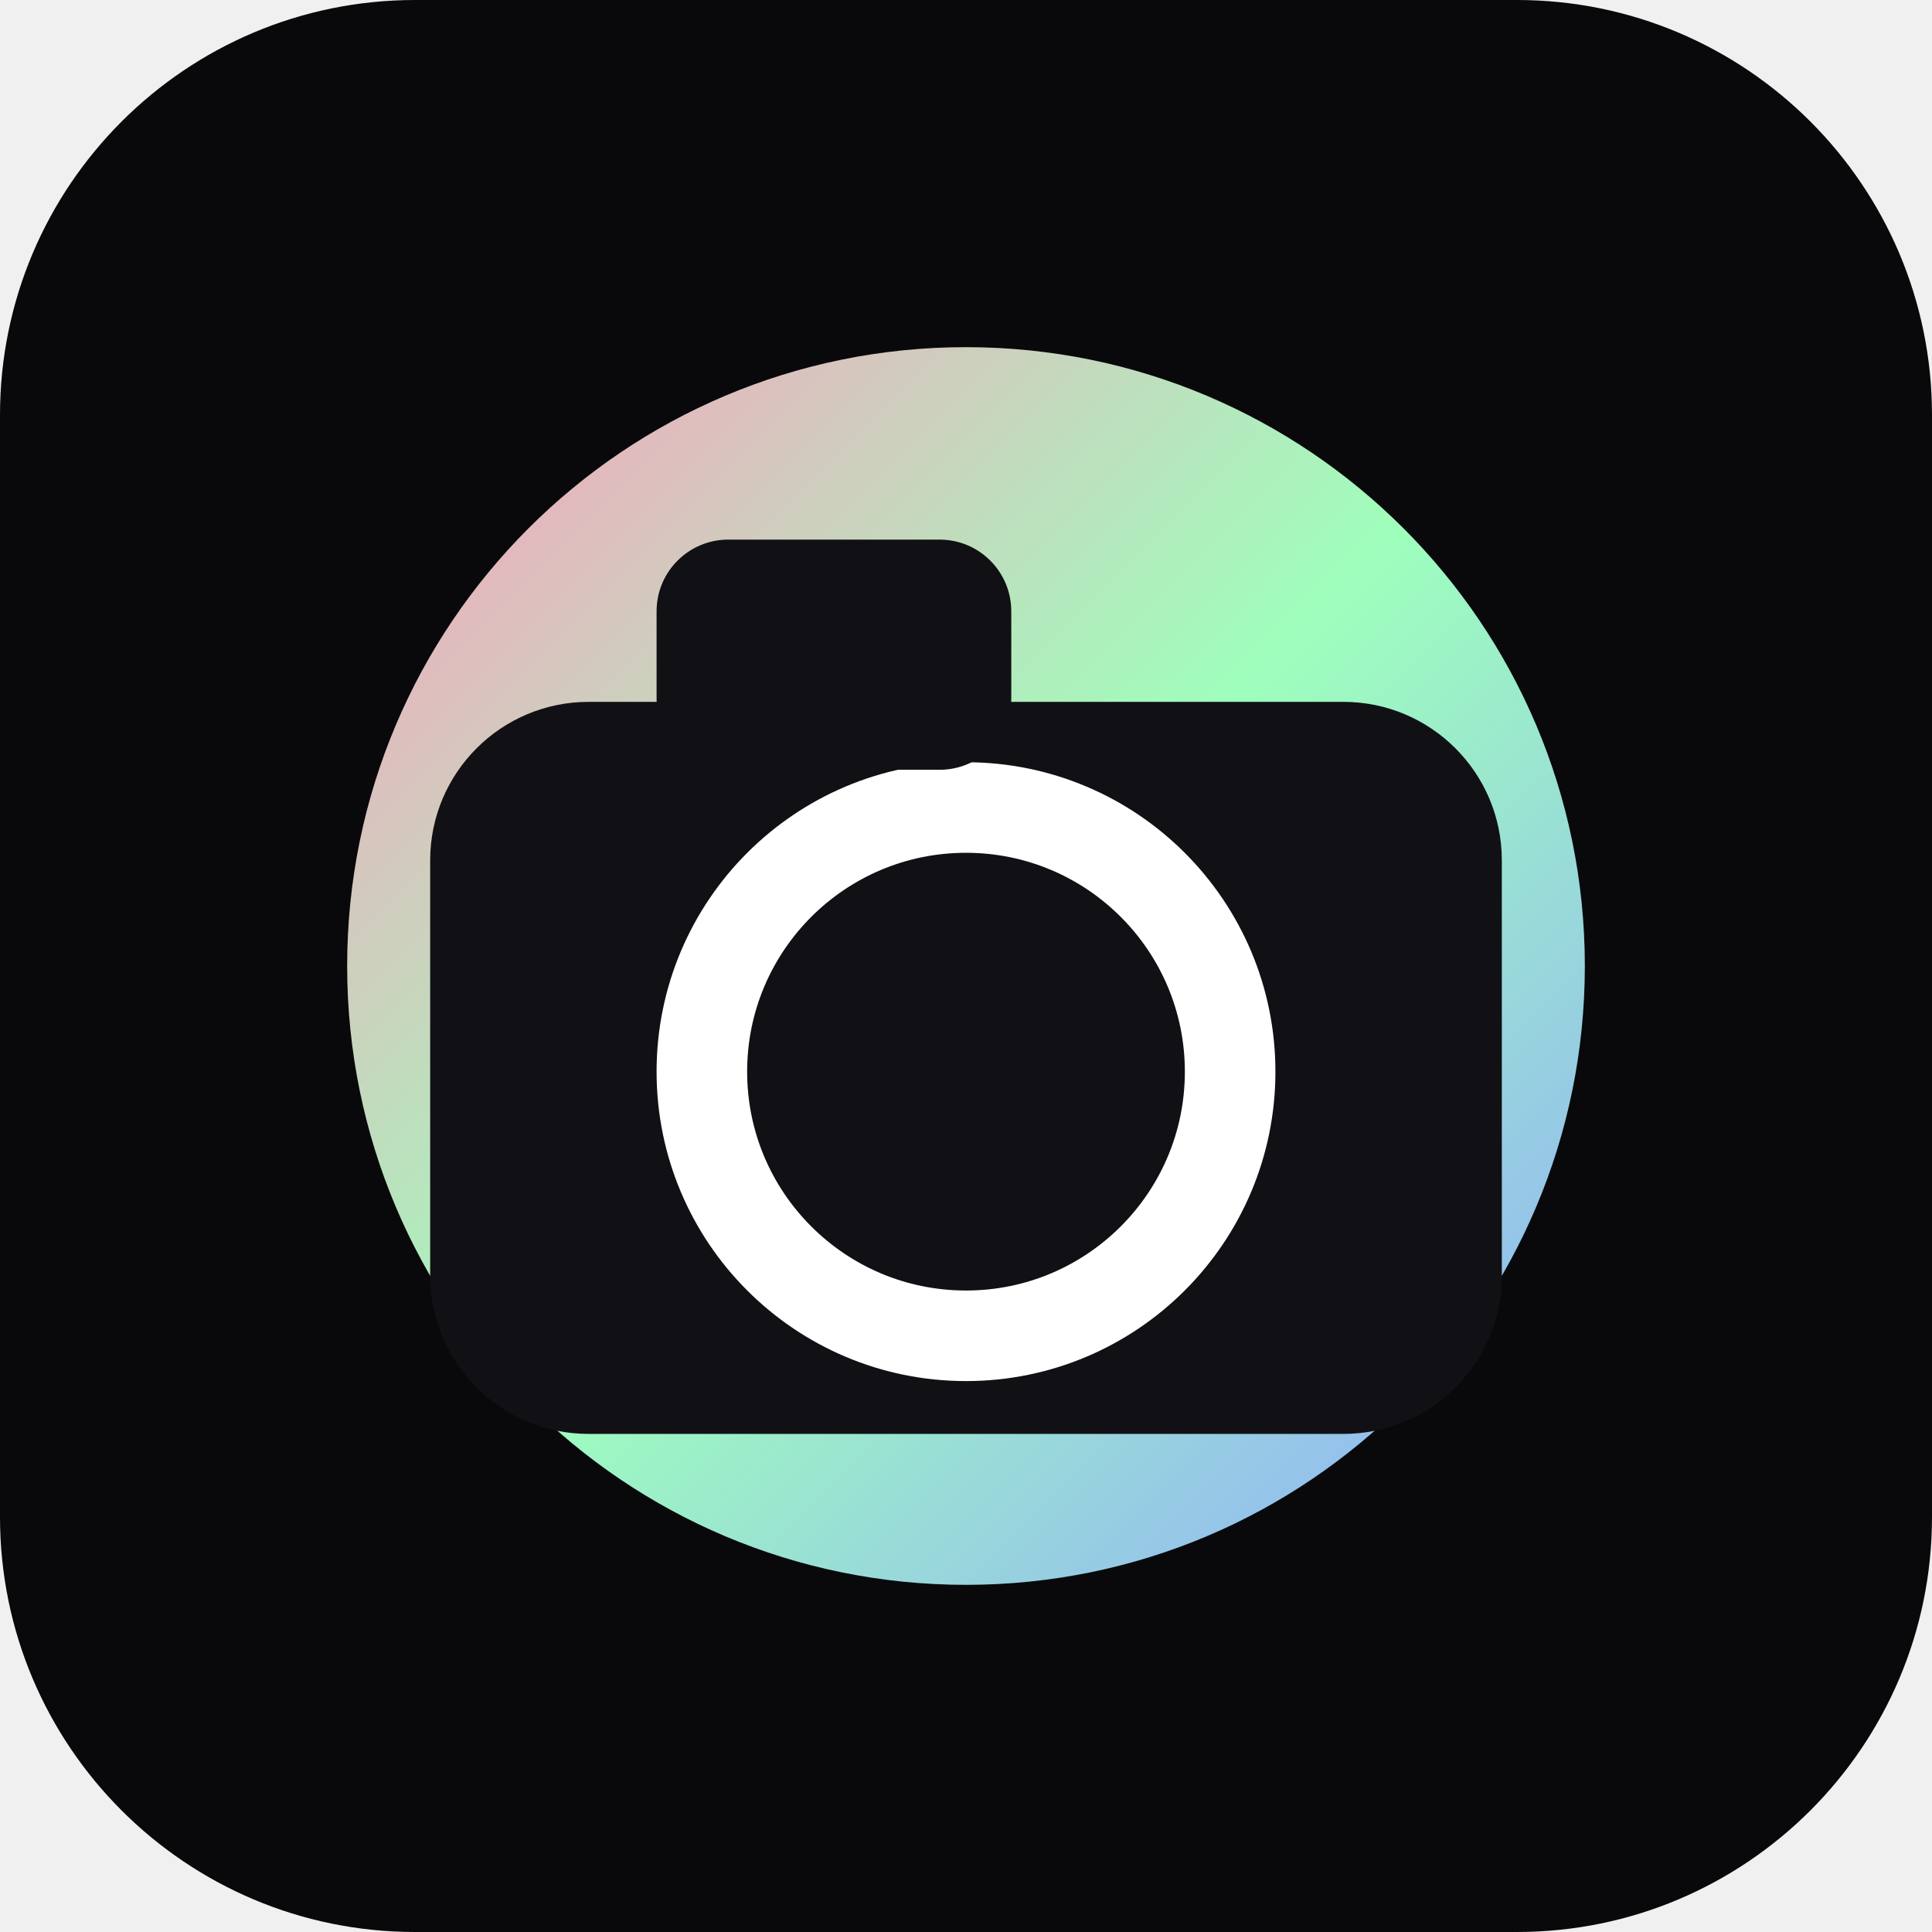
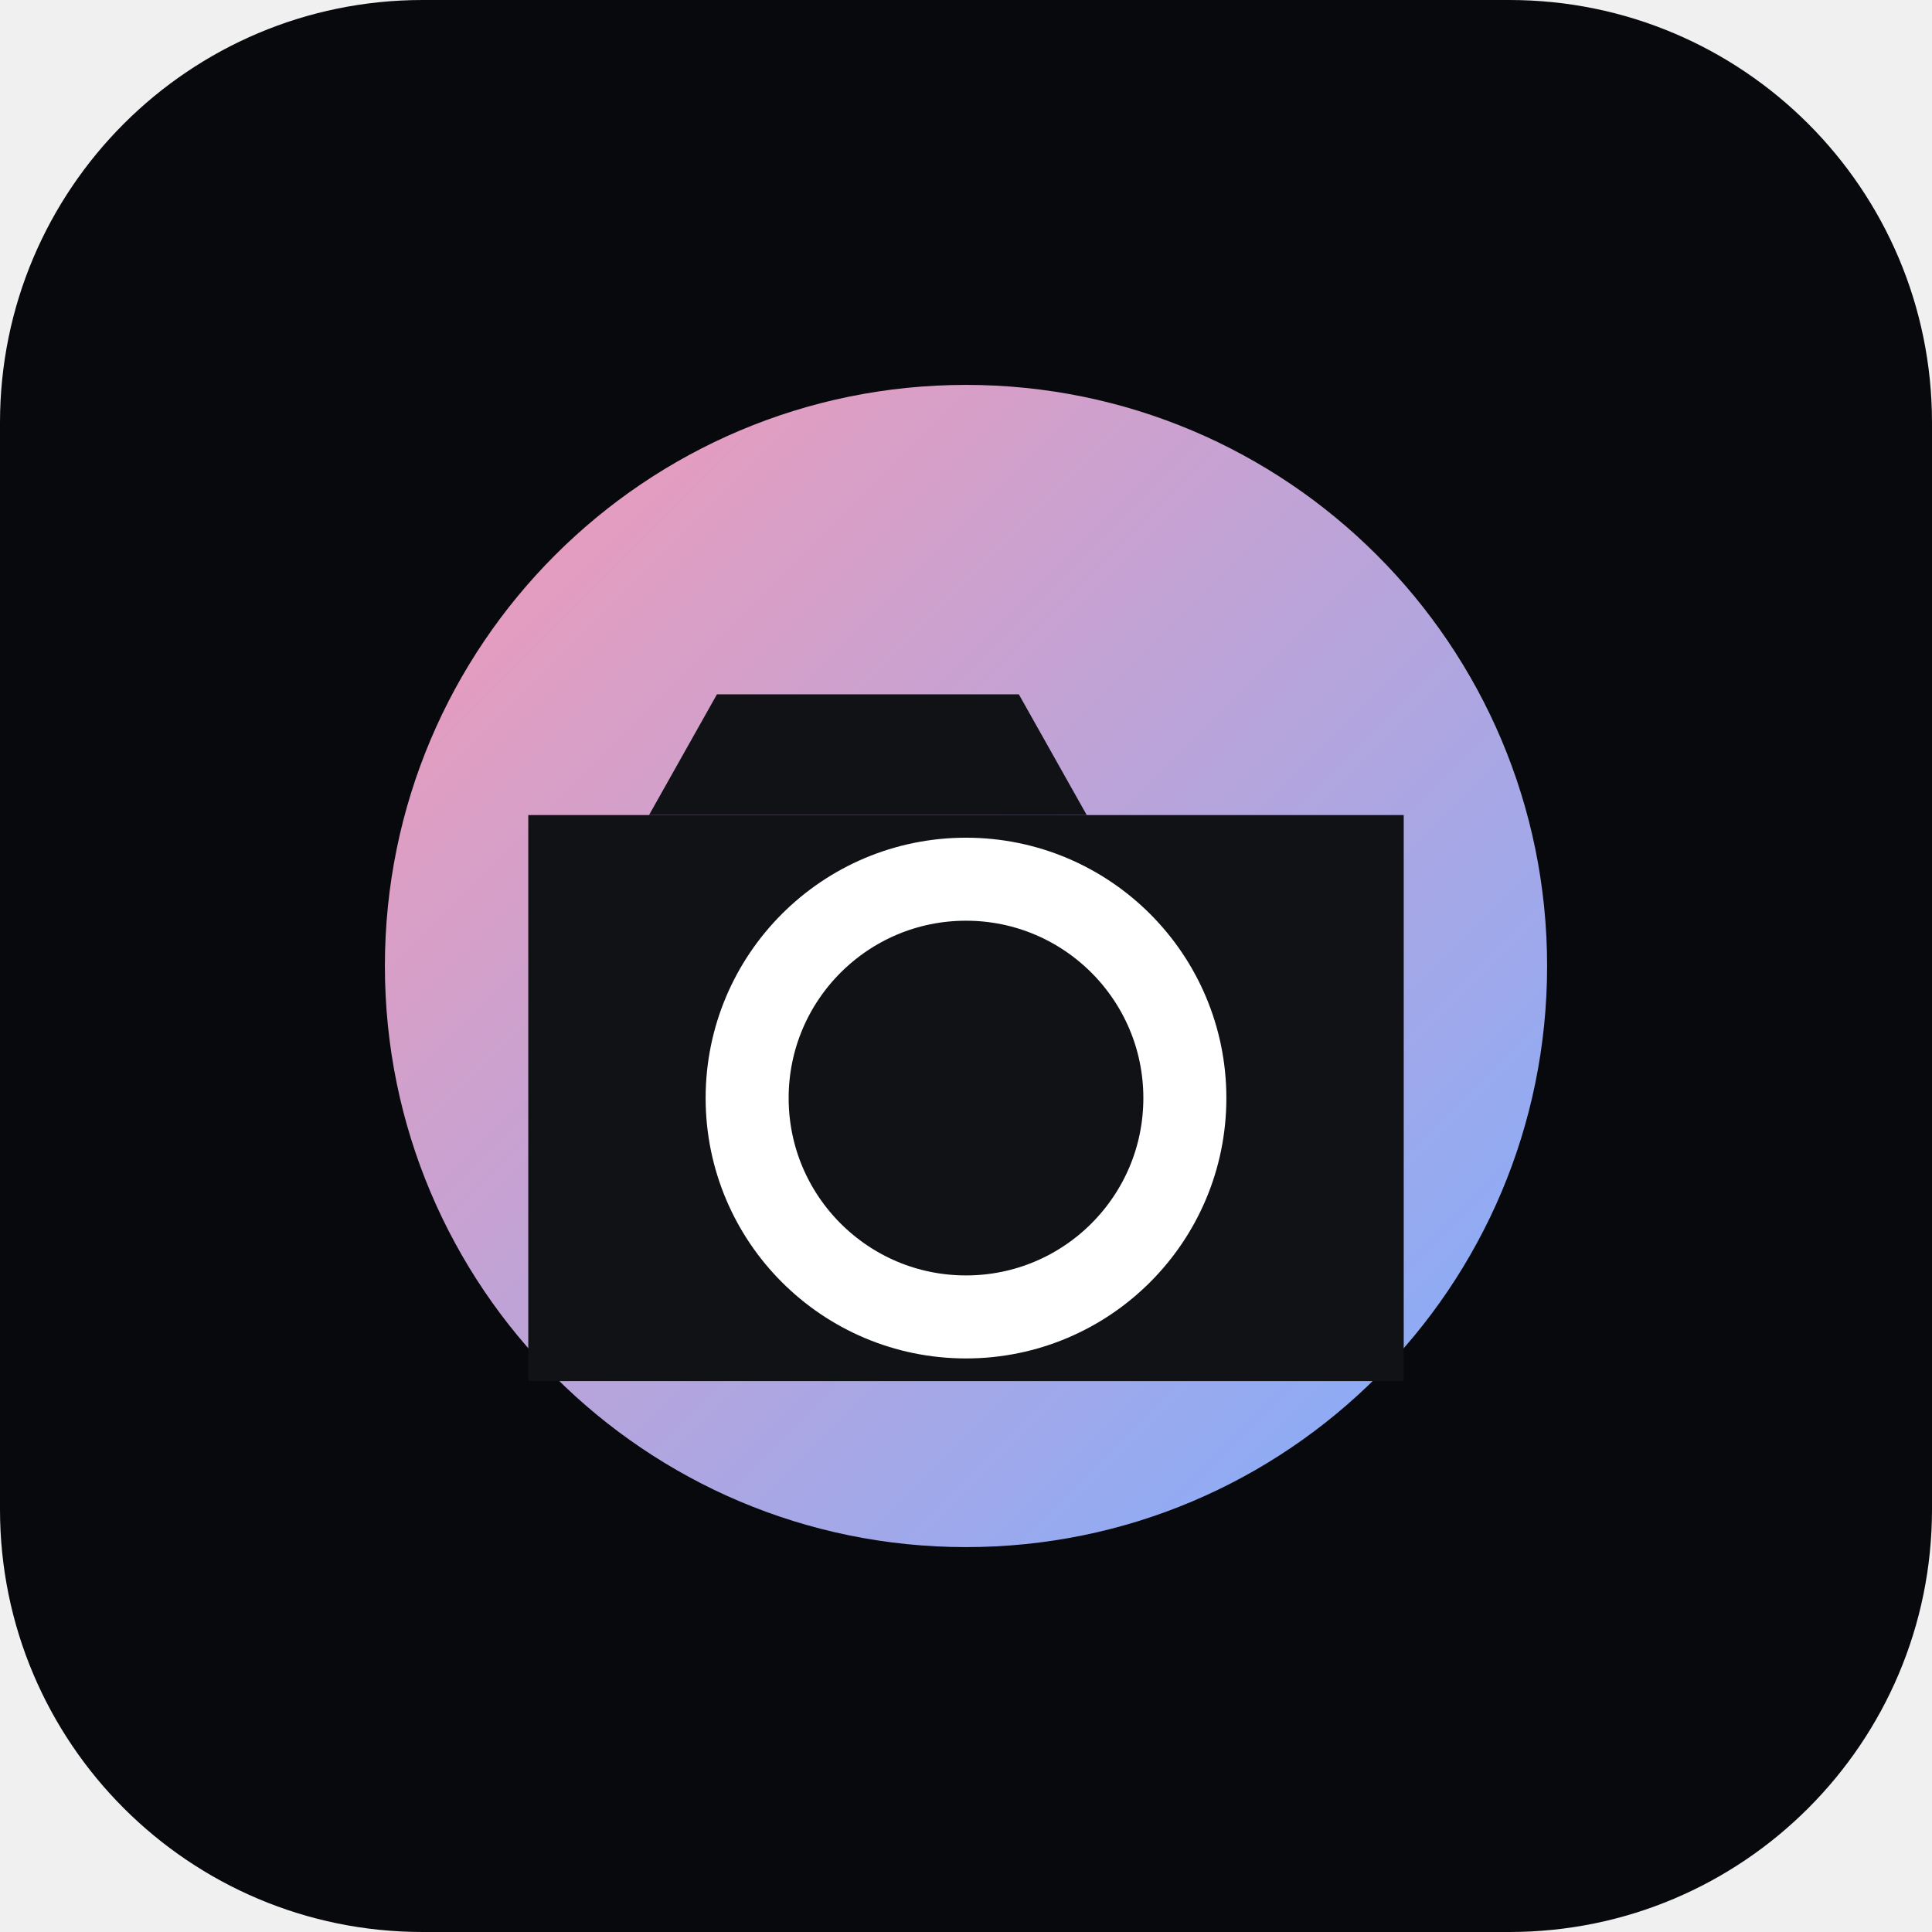
<svg xmlns="http://www.w3.org/2000/svg" viewBox="0 0 512 512">
  <defs>
    <linearGradient id="g" x1="0" y1="0" x2="1" y2="1">
-       <stop stop-color="#ff9dbf" />
-       <stop offset=".5" stop-color="#9effbc" />
-       <stop offset="1" stop-color="#91a8ff" />
+       <stop stop-color="#f59ab5" />
+       <stop offset="1" stop-color="#7eaeff" />
    </linearGradient>
  </defs>
-   <rect width="512" height="512" rx="110" fill="#09090b" />
-   <circle cx="256" cy="256" r="164" fill="url(#g)" />
-   <rect x="114" y="186" width="284" height="194" rx="42" fill="#111115" />
-   <circle cx="256" cy="284" r="70" fill="none" stroke="#fff" stroke-width="24" />
-   <rect x="174" y="143" width="94" height="61" rx="19" fill="#111115" />
+   <rect width="512" height="512" rx="112" fill="#08090c" />
+   <circle cx="256" cy="256" r="154" fill="url(#g)" />
+   <path d="M140 216h232v150H140z" rx="30" fill="#101216" />
+   <circle cx="256" cy="291" r="58" fill="none" stroke="#fff" stroke-width="22" />
+   <path d="M190 184h80l18 32h-116z" fill="#101216" />
</svg>
